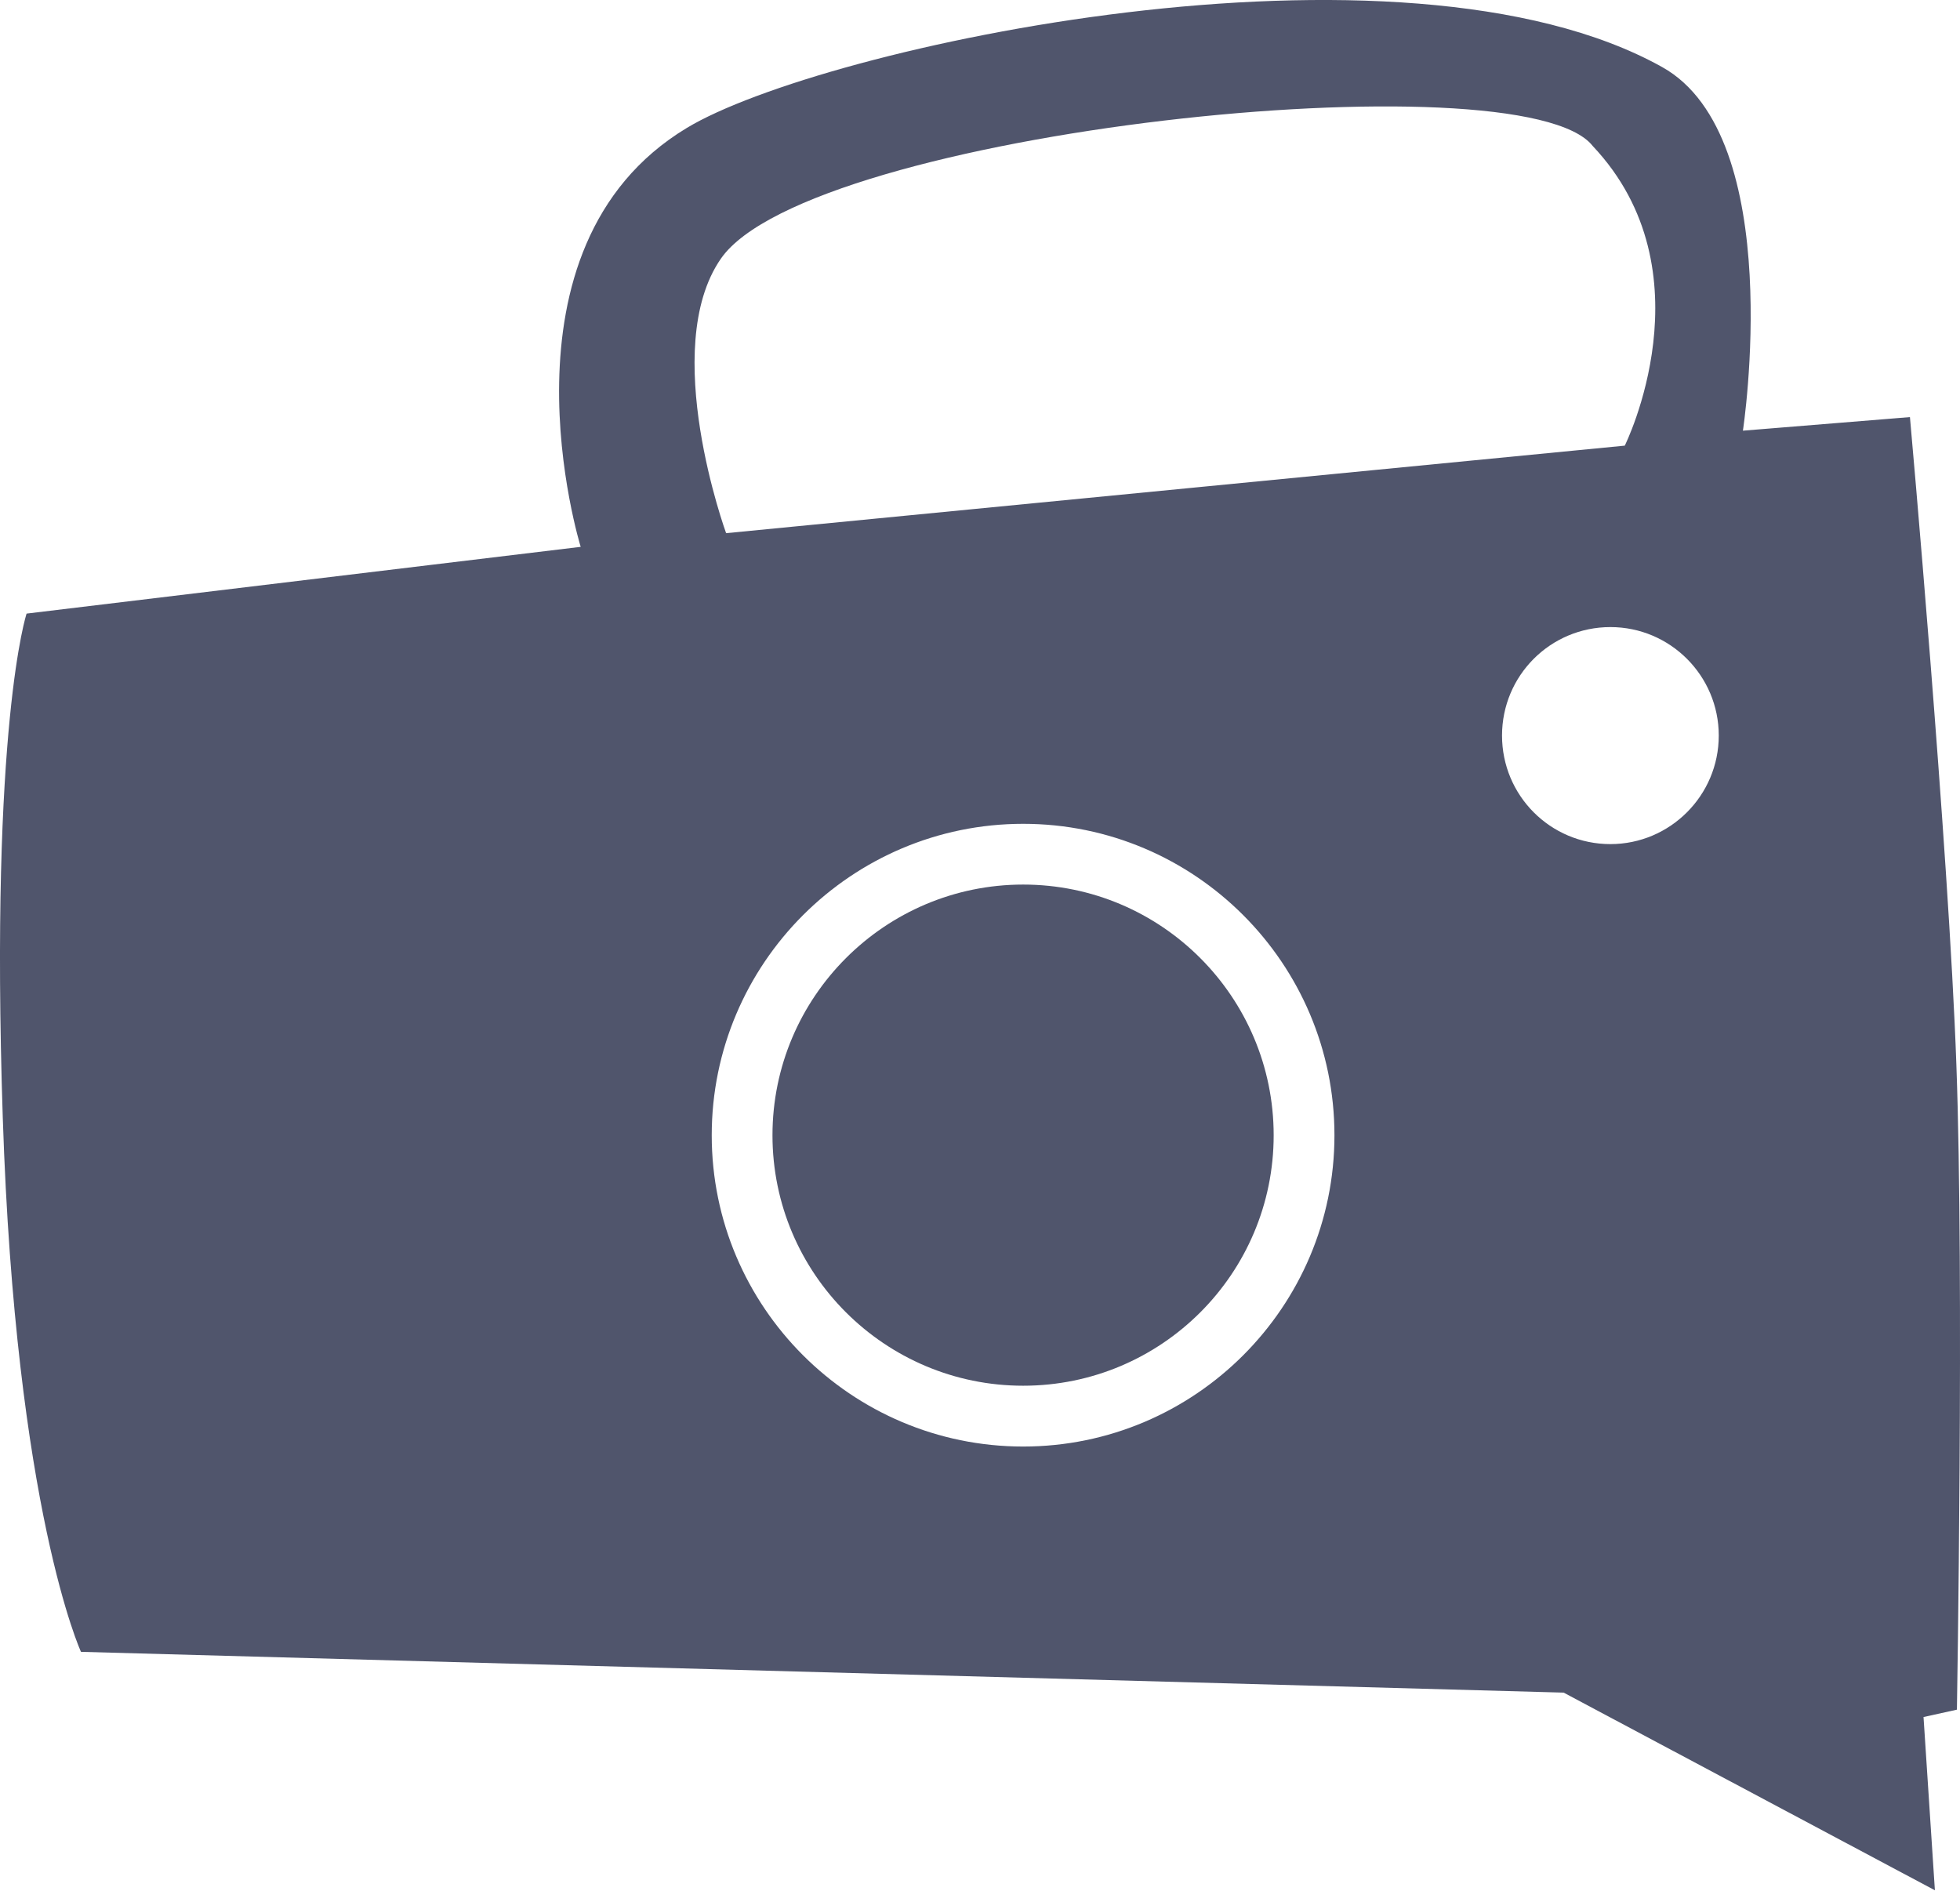
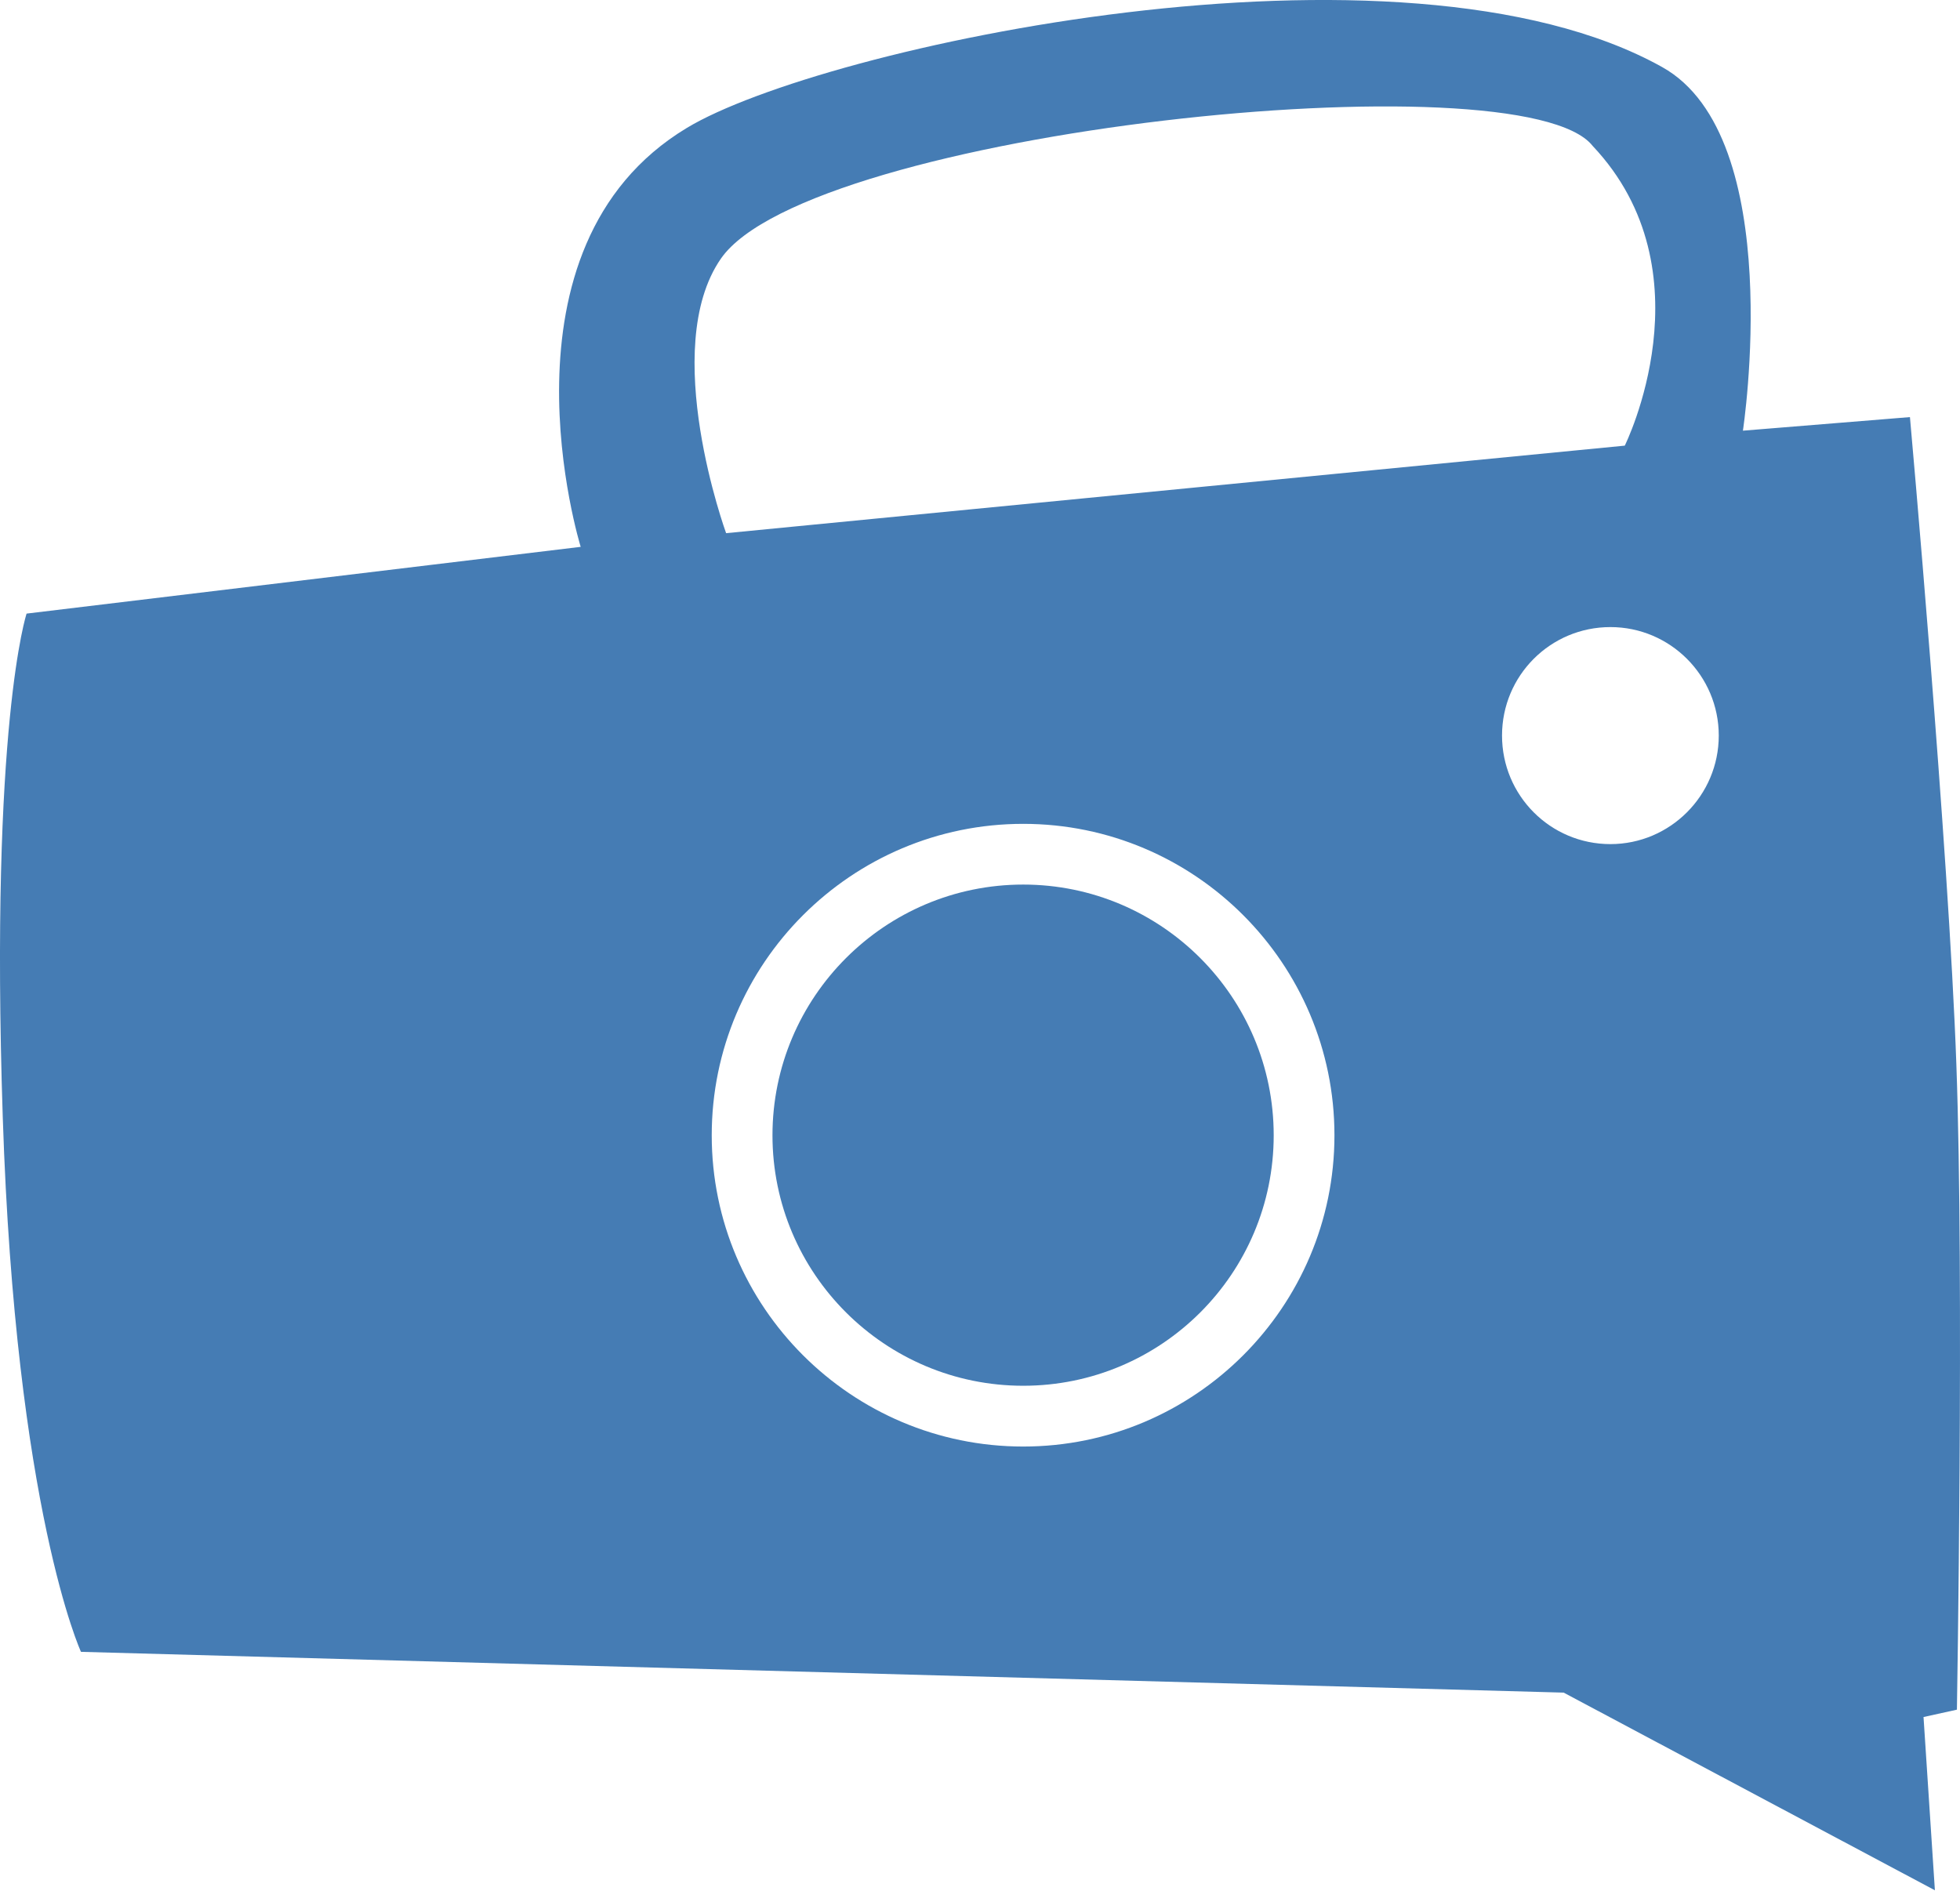
<svg xmlns="http://www.w3.org/2000/svg" version="1.1" id="Layer_1" x="0px" y="0px" width="61.042px" height="58.871px" viewBox="0 0 61.042 58.871" enable-background="new 0 0 61.042 58.871" xml:space="preserve">
  <g>
-     <path fill="#50556C" d="M31.866,27.549c-4.306,0-7.808,3.502-7.808,7.808c0,4.307,3.501,7.8,7.808,7.8   c4.307,0,7.801-3.493,7.801-7.8C39.667,31.051,36.172,27.549,31.866,27.549z" />
-     <path fill="#50556C" d="M60.929,33.161c-0.237-6.713-1.446-20.171-1.446-20.171l-5.202,0.423c0,0,1.396-9.139-2.513-11.323   c-8.145-4.55-26.202-0.622-30.374,1.892c-6.2,3.732-3.309,13.049-3.309,13.049L0.828,19.11c0,0-1.146,3.442-0.742,15.687   c0.401,12.242,2.436,16.648,2.436,16.648l46.176,1.27l11.562,6.156l-0.354-5.396l1.04-0.229   C60.946,53.247,61.174,39.875,60.929,33.161z M53.529,22.908c0,1.865-1.515,3.381-3.375,3.381c-1.869,0-3.375-1.514-3.375-3.381   s1.506-3.378,3.375-3.378C52.014,19.529,53.529,21.043,53.529,22.908z M22.451,8.056c2.757-3.978,24.961-6.316,27.152-3.51   c3.696,3.914,0.999,9.333,0.999,9.333l-27.988,2.726C22.614,16.604,20.515,10.853,22.451,8.056z M31.866,45.051   c-5.349,0-9.7-4.347-9.7-9.694c0-5.351,4.352-9.7,9.7-9.7c5.347,0,9.694,4.349,9.694,9.7C41.56,40.704,37.212,45.051,31.866,45.051   z" />
+     <path fill="#457CB4" d="M31.867,27.549c-4.307,0-7.809,3.502-7.809,7.809s3.501,7.8,7.809,7.8c4.307,0,7.801-3.493,7.801-7.8   S36.171,27.549,31.867,27.549z" />
+     <path fill="#457CB4" d="M60.929,33.161c-0.237-6.713-1.446-20.171-1.446-20.171l-5.202,0.423c0,0,1.396-9.139-2.513-11.323   c-8.146-4.55-26.202-0.622-30.374,1.892c-6.2,3.732-3.309,13.049-3.309,13.049L0.828,19.11c0,0-1.146,3.442-0.742,15.687   c0.401,12.242,2.436,16.648,2.436,16.648l46.177,1.27l11.561,6.156l-0.354-5.396l1.04-0.229   C60.946,53.247,61.173,39.875,60.929,33.161z M53.529,22.908c0,1.865-1.515,3.381-3.375,3.381c-1.869,0-3.375-1.514-3.375-3.381   c0-1.867,1.506-3.378,3.375-3.378C52.014,19.529,53.529,21.043,53.529,22.908z M22.451,8.056c2.757-3.978,24.96-6.316,27.152-3.51   c3.695,3.914,0.999,9.333,0.999,9.333l-27.988,2.726C22.614,16.604,20.515,10.853,22.451,8.056z M31.867,45.051   c-5.35,0-9.701-4.347-9.701-9.693c0-5.352,4.352-9.7,9.701-9.7c5.346,0,9.693,4.349,9.693,9.7   C41.56,40.704,37.212,45.051,31.867,45.051z" />
  </g>
</svg>
